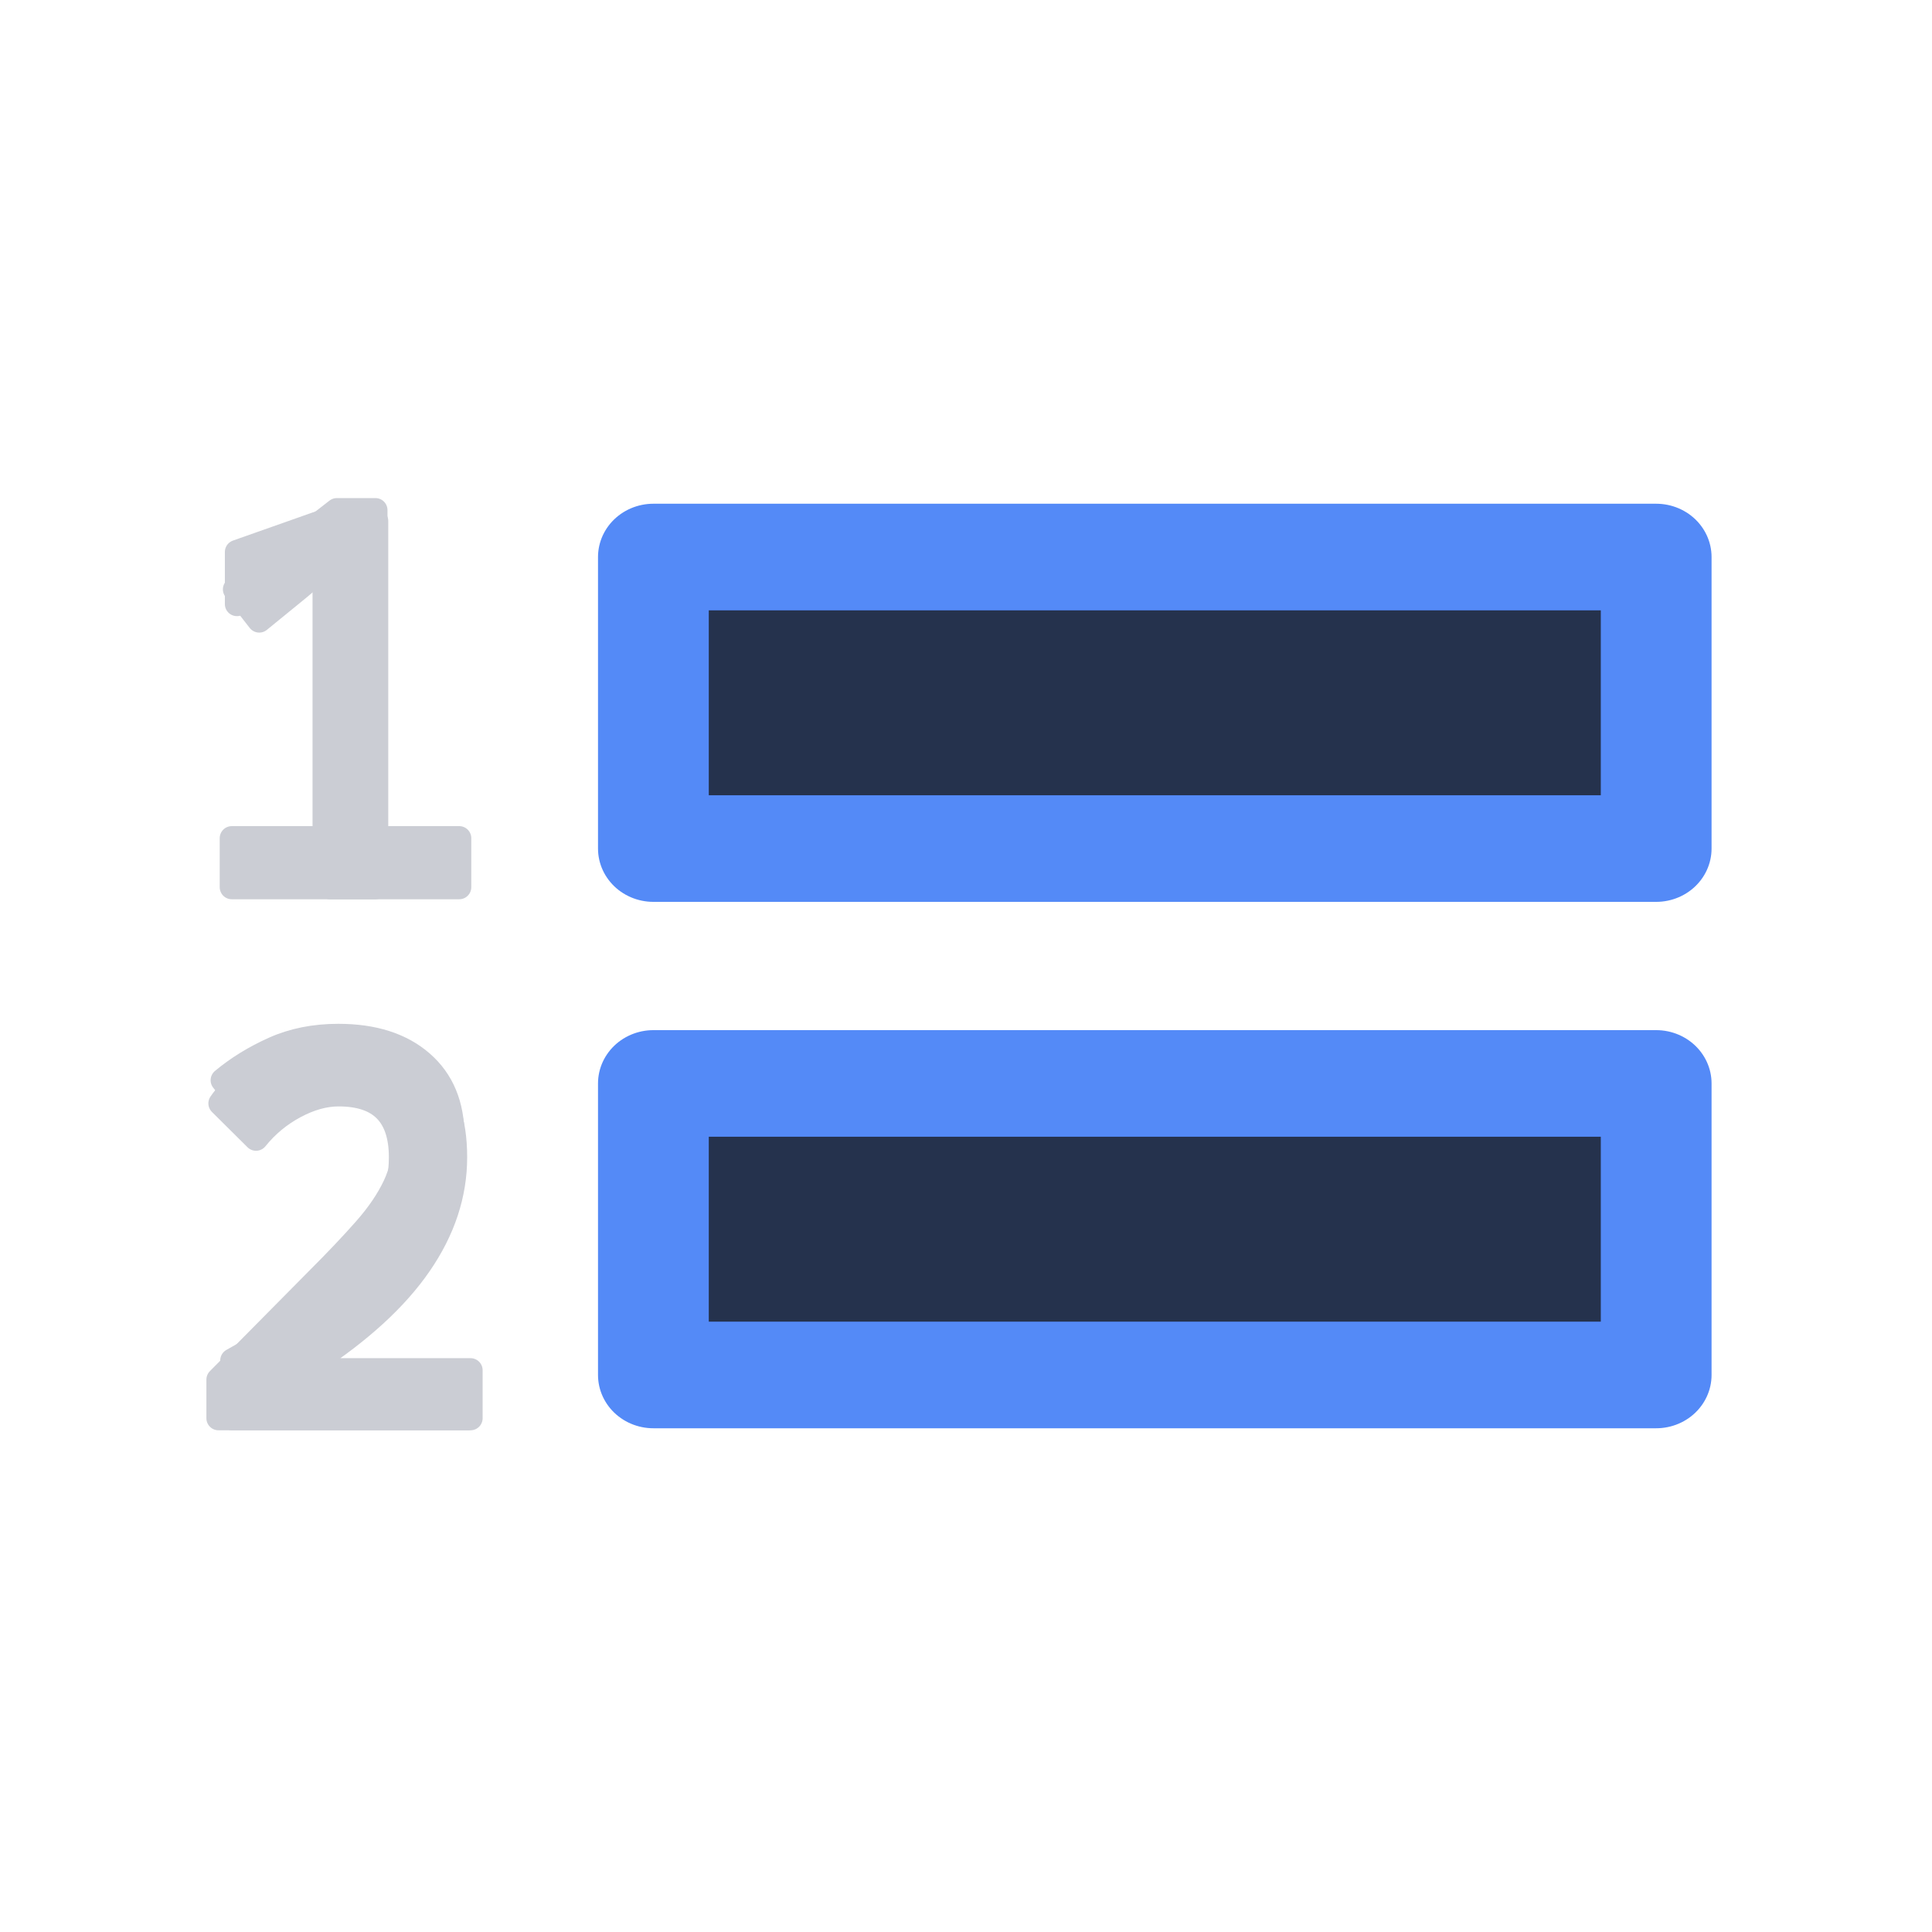
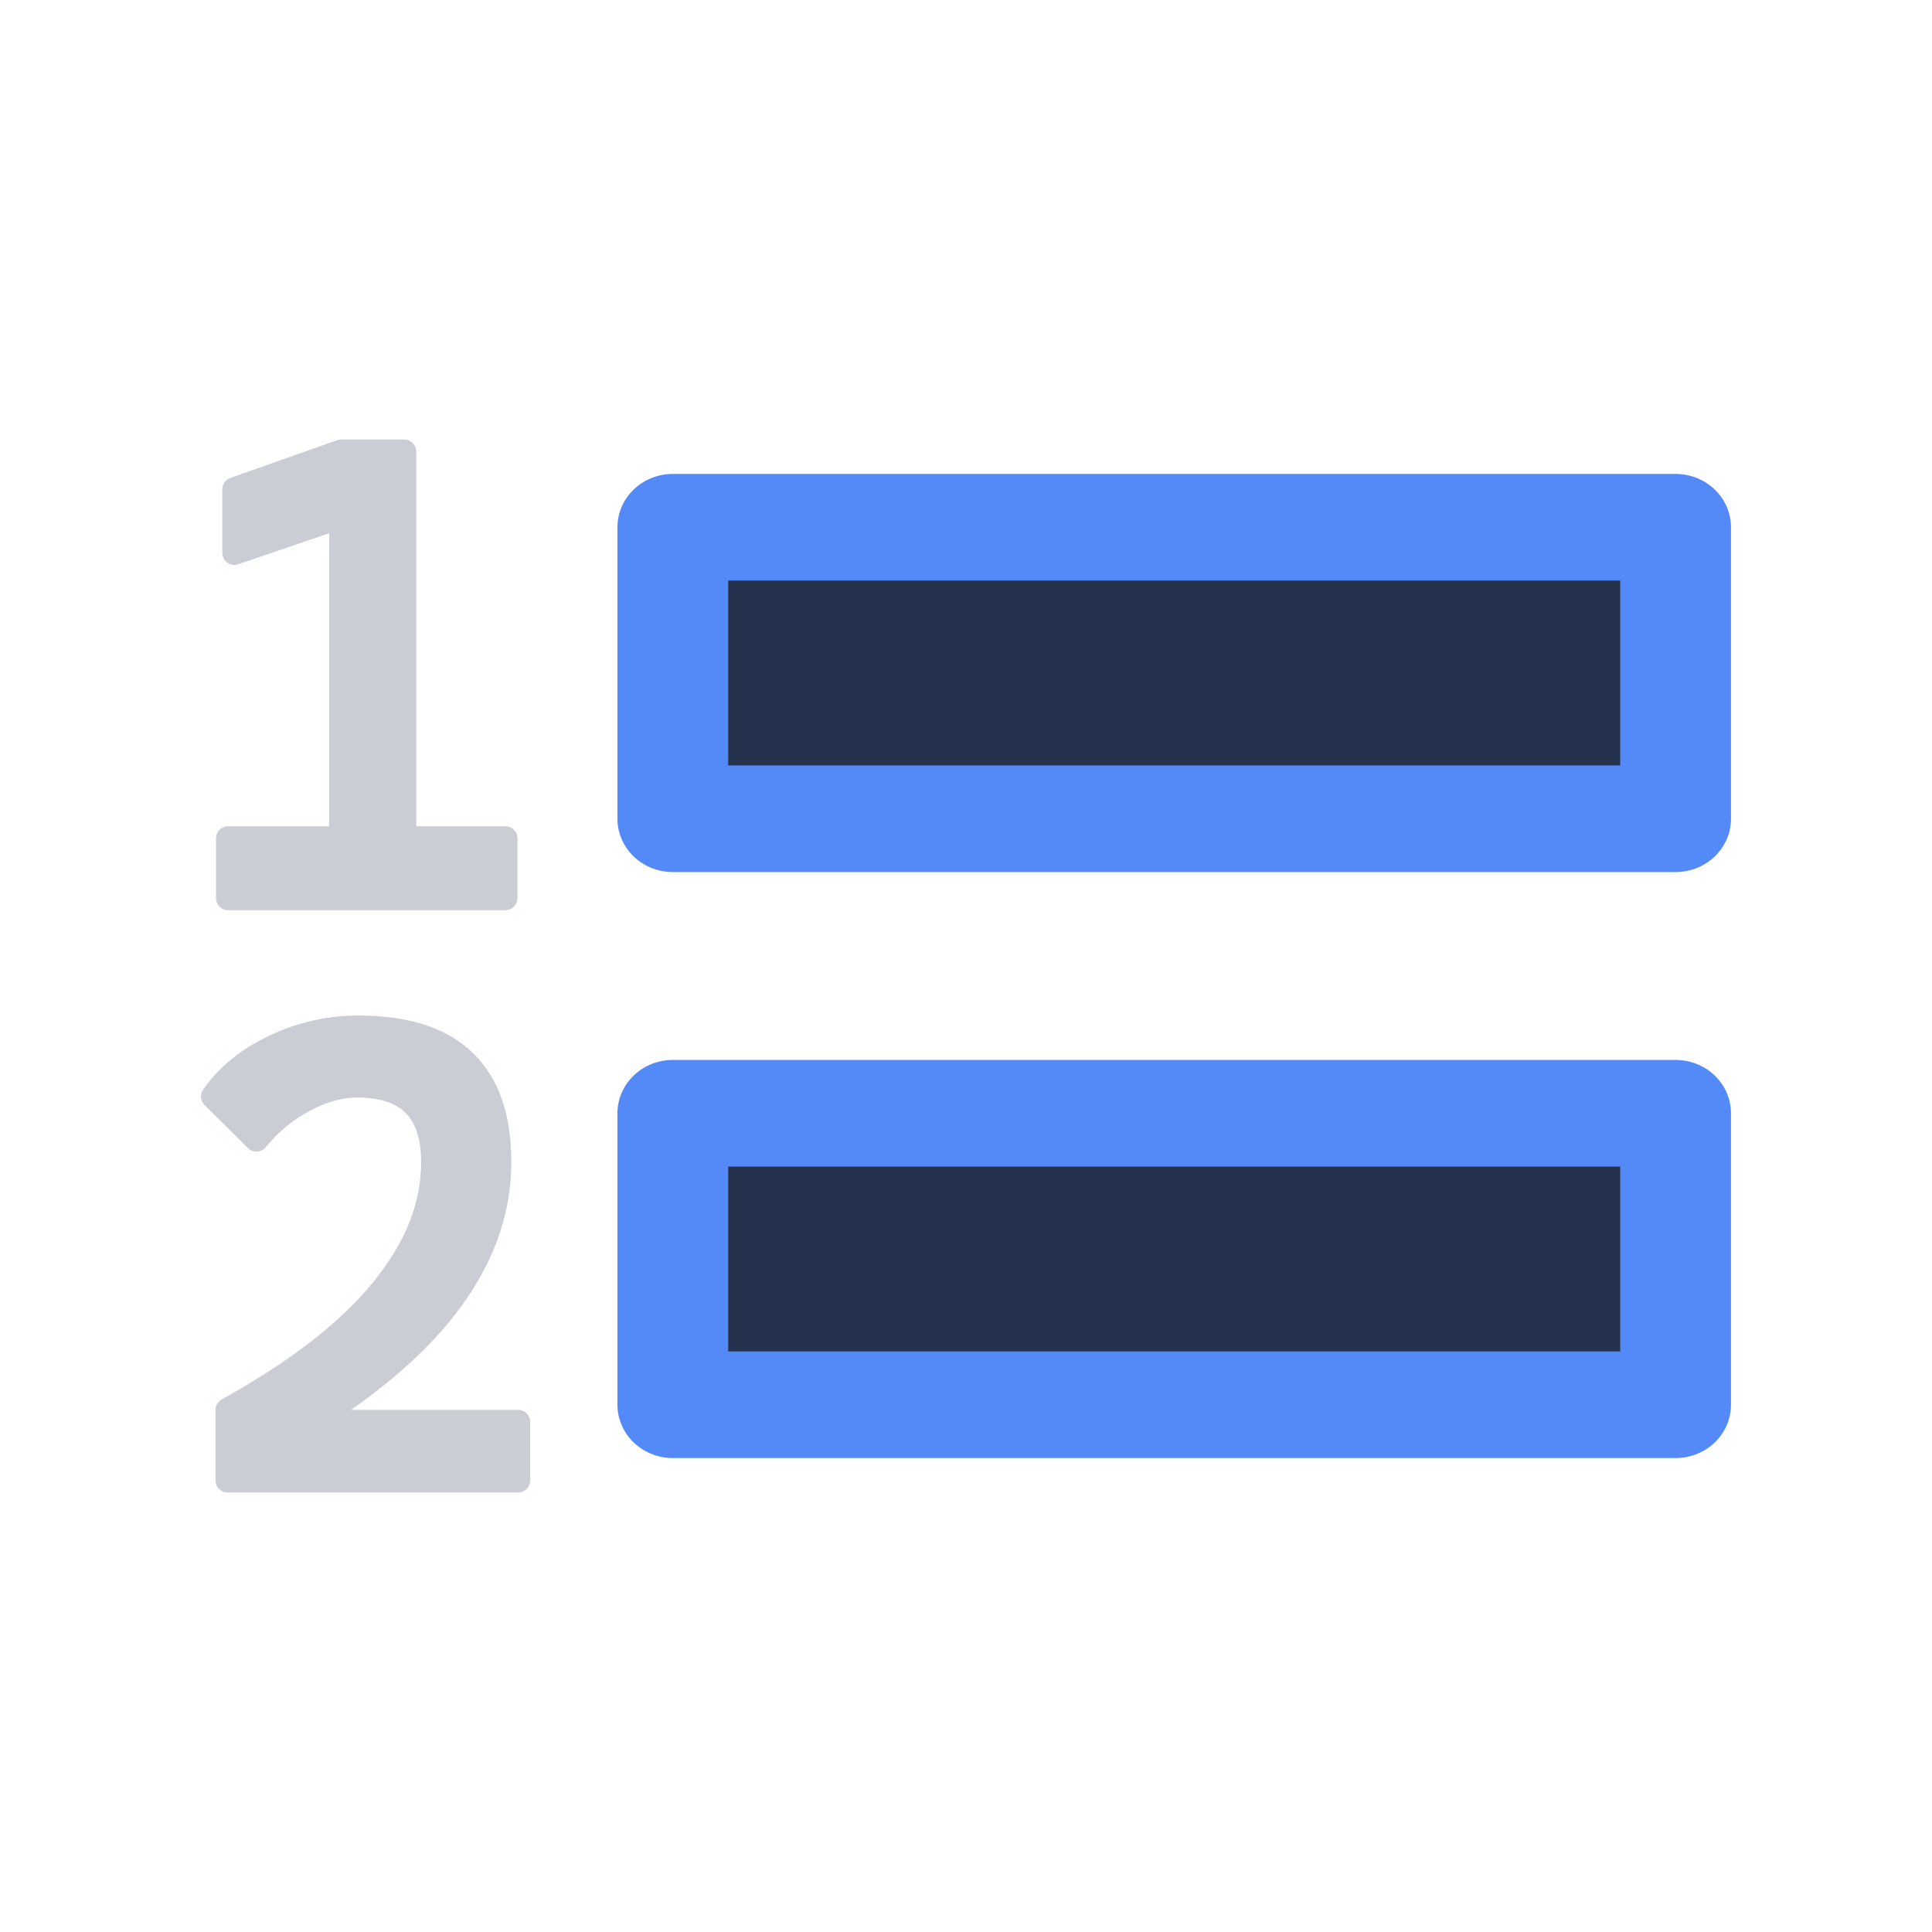
<svg xmlns="http://www.w3.org/2000/svg" height="800px" width="800px" version="1.1" id="Capa_1" viewBox="0 0 525.325 525.325" xml:space="preserve">
  <defs id="defs1">
-     <rect x="-189.203" y="237.189" width="253.906" height="267.656" id="rect2" />
-     <rect x="-189.203" y="237.189" width="270.387" height="268.046" id="rect2-2" />
+     <rect x="-189.203" y="237.189" width="346.975" height="348.122" id="rect2" />
+     <rect x="-189.203" y="237.189" width="380.906" height="367.901" id="rect2-2" />
    <rect x="-189.203" y="237.189" width="270.387" height="268.046" id="rect2-2-2" />
    <rect x="-189.203" y="237.189" width="253.906" height="267.656" id="rect2-21" />
    <rect x="-189.203" y="237.189" width="270.387" height="268.046" id="rect2-2-8" />
    <rect x="-189.203" y="237.189" width="253.906" height="267.656" id="rect2-9" />
+     <rect x="-189.203" y="237.189" width="380.906" height="367.901" id="rect2-2-3" />
+     <rect x="-189.203" y="237.189" width="346.975" height="348.122" id="rect2-1" />
  </defs>
  <g id="g1" transform="matrix(1.000754,0,0,0.9633449,-0.1980739,9.672991)">
-     <rect style="fill:#25324d;fill-opacity:1;stroke:#548af7;stroke-width:30.095;stroke-linecap:round;stroke-linejoin:round;stroke-opacity:1" id="rect1" width="272.46" height="82.279" x="177.726" y="147.186" rx="2.159" ry="0" />
-     <rect style="fill:#25324d;fill-opacity:1;stroke:#548af7;stroke-width:30.095;stroke-linecap:round;stroke-linejoin:round;stroke-opacity:1" id="rect1-1" width="272.46" height="82.279" x="177.726" y="295.766" rx="2.159" ry="0" />
-     <text xml:space="preserve" transform="matrix(0.6561614,0,0,0.6816419,175.4126,-58.93115)" id="text1" style="font-style:normal;font-variant:normal;font-weight:normal;font-stretch:normal;font-size:218.667px;font-family:'Cascadia Mono';-inkscape-font-specification:'Cascadia Mono';text-align:start;letter-spacing:0px;word-spacing:0px;writing-mode:lr-tb;direction:ltr;white-space:pre;shape-inside:url(#rect2);display:inline;fill:#cbcdd4;fill-opacity:1;stroke:#cbcdd4;stroke-width:10;stroke-linecap:round;stroke-linejoin:round;stroke-opacity:1;stroke-dasharray:none">
-       <tspan x="-189.203" y="439.089" id="tspan2">1</tspan>
+     <rect style="fill:#25324d;fill-opacity:1;stroke:#548af7;stroke-width:30.095;stroke-linecap:round;stroke-linejoin:round;stroke-opacity:1" id="rect1" width="272.46" height="82.279" x="183.004" y="138.775" rx="2.159" ry="0" />
+     <rect style="fill:#25324d;fill-opacity:1;stroke:#548af7;stroke-width:30.095;stroke-linecap:round;stroke-linejoin:round;stroke-opacity:1" id="rect1-1" width="272.46" height="82.279" x="183.004" y="304.177" rx="2.159" ry="0" />
+     <text xml:space="preserve" transform="matrix(0.6561614,0,0,0.6816419,171.7851,-86.05666)" id="text1" style="font-style:normal;font-variant:normal;font-weight:normal;font-stretch:normal;font-size:266.667px;font-family:'Cascadia Mono';-inkscape-font-specification:'Cascadia Mono';text-align:start;letter-spacing:0px;word-spacing:0px;writing-mode:lr-tb;direction:ltr;white-space:pre;shape-inside:url(#rect2);display:none;fill:#cbcdd4;fill-opacity:1;stroke:#cbcdd4;stroke-width:10;stroke-linecap:round;stroke-linejoin:round;stroke-dasharray:none;stroke-opacity:1">
+       <tspan x="-189.203" y="483.408" id="tspan2">1</tspan>
    </text>
-     <text xml:space="preserve" transform="matrix(0.6561614,0,0,0.6816419,176.8138,90.952)" id="text1-5" style="font-style:normal;font-variant:normal;font-weight:normal;font-stretch:normal;font-size:218.667px;font-family:'Cascadia Mono';-inkscape-font-specification:'Cascadia Mono';text-align:start;letter-spacing:0px;word-spacing:0px;writing-mode:lr-tb;direction:ltr;white-space:pre;shape-inside:url(#rect2-2);display:inline;fill:#cbcdd4;fill-opacity:1;stroke:#cbcdd4;stroke-width:10;stroke-linecap:round;stroke-linejoin:round;stroke-dasharray:none;stroke-opacity:1">
-       <tspan x="-189.203" y="439.089" id="tspan3">2</tspan>
+     <text xml:space="preserve" transform="matrix(0.6561614,0,0,0.6816419,173.1862,78.29836)" id="text1-5" style="font-style:normal;font-variant:normal;font-weight:normal;font-stretch:normal;font-size:266.667px;font-family:'Cascadia Mono';-inkscape-font-specification:'Cascadia Mono';text-align:start;letter-spacing:0px;word-spacing:0px;writing-mode:lr-tb;direction:ltr;white-space:pre;shape-inside:url(#rect2-2);display:none;fill:#cbcdd4;fill-opacity:1;stroke:#cbcdd4;stroke-width:10;stroke-linecap:round;stroke-linejoin:round;stroke-dasharray:none;stroke-opacity:1">
+       <tspan x="-189.203" y="483.408" id="tspan3">2</tspan>
    </text>
-     <path d="M -132.614,439.089 V 287.474 h 21.354 v 151.615 z m -38.438,0 v -20.286 h 40.573 v 20.286 z m 57.656,0 v -20.286 h 36.516 v 20.286 z m -55.521,-117.235 v -21.568 l 36.302,-12.813 v 21.995 z" id="text1-9" style="font-size:218.667px;font-family:'Cascadia Mono';-inkscape-font-specification:'Cascadia Mono';letter-spacing:0px;word-spacing:0px;white-space:pre;fill:#cbcdd4;stroke:#cbcdd4;stroke-width:10;stroke-linecap:round;stroke-linejoin:round" transform="matrix(0.6561614,0,0,0.6816419,175.4126,-58.93115)" aria-label="1" />
-     <path d="m -172.974,439.089 v -23.917 q 35.128,-19.432 52.425,-40.573 17.404,-21.141 17.404,-43.563 0,-13.026 -6.406,-19.539 -6.406,-6.513 -19.432,-6.513 -8.648,0 -18.044,5.018 -9.396,5.018 -16.122,13.346 l -14.734,-14.628 q 7.367,-10.57 20.927,-16.977 13.56,-6.406 28.401,-6.406 24.023,0 35.875,11.424 11.958,11.318 11.958,34.273 0,23.063 -14.628,44.31 -14.521,21.141 -44.31,40.68 v 23.063 z m 6.406,0 v -19.859 h 92.25 v 19.859 z" id="text1-5-5" style="font-size:218.667px;font-family:'Cascadia Mono';-inkscape-font-specification:'Cascadia Mono';letter-spacing:0px;word-spacing:0px;white-space:pre;fill:#cbcdd4;stroke:#cbcdd4;stroke-width:10;stroke-linecap:round;stroke-linejoin:round" transform="matrix(0.6561614,0,0,0.6816419,176.8138,90.952)" aria-label="2" />
+     <path d="M -120.193,483.408 V 298.512 h 26.042 v 184.896 z m -46.875,0 v -24.74 h 49.479 v 24.74 z m 70.313,0 v -24.74 h 44.531 v 24.74 z M -164.464,340.439 V 314.137 l 44.271,-15.625 v 26.823 z" id="text1-3" style="font-size:266.667px;font-family:'Cascadia Mono';-inkscape-font-specification:'Cascadia Mono';letter-spacing:0px;word-spacing:0px;white-space:pre;fill:#cbcdd4;stroke:#cbcdd4;stroke-width:10;stroke-linecap:round;stroke-linejoin:round" transform="matrix(0.6561614,0,0,0.6816419,171.7851,-86.05666)" aria-label="1" />
+     <path d="m -169.411,483.408 v -29.167 q 42.839,-23.698 63.932,-49.479 21.224,-25.781 21.224,-53.125 0,-15.885 -7.813,-23.828 -7.813,-7.943 -23.698,-7.943 -10.547,0 -22.005,6.12 -11.458,6.12 -19.661,16.276 l -17.969,-17.839 q 8.984,-12.891 25.521,-20.703 16.536,-7.813 34.635,-7.813 29.297,0 43.75,13.932 14.583,13.802 14.583,41.797 0,28.125 -17.839,54.037 -17.708,25.781 -54.037,49.609 v 28.125 z m 7.813,0 v -24.219 h 112.5 v 24.219 z" id="text1-5-4" style="font-size:266.667px;font-family:'Cascadia Mono';-inkscape-font-specification:'Cascadia Mono';letter-spacing:0px;word-spacing:0px;white-space:pre;fill:#cbcdd4;stroke:#cbcdd4;stroke-width:10;stroke-linecap:round;stroke-linejoin:round" transform="matrix(0.6561614,0,0,0.6816419,173.1862,78.29836)" aria-label="2" />
  </g>
</svg>
